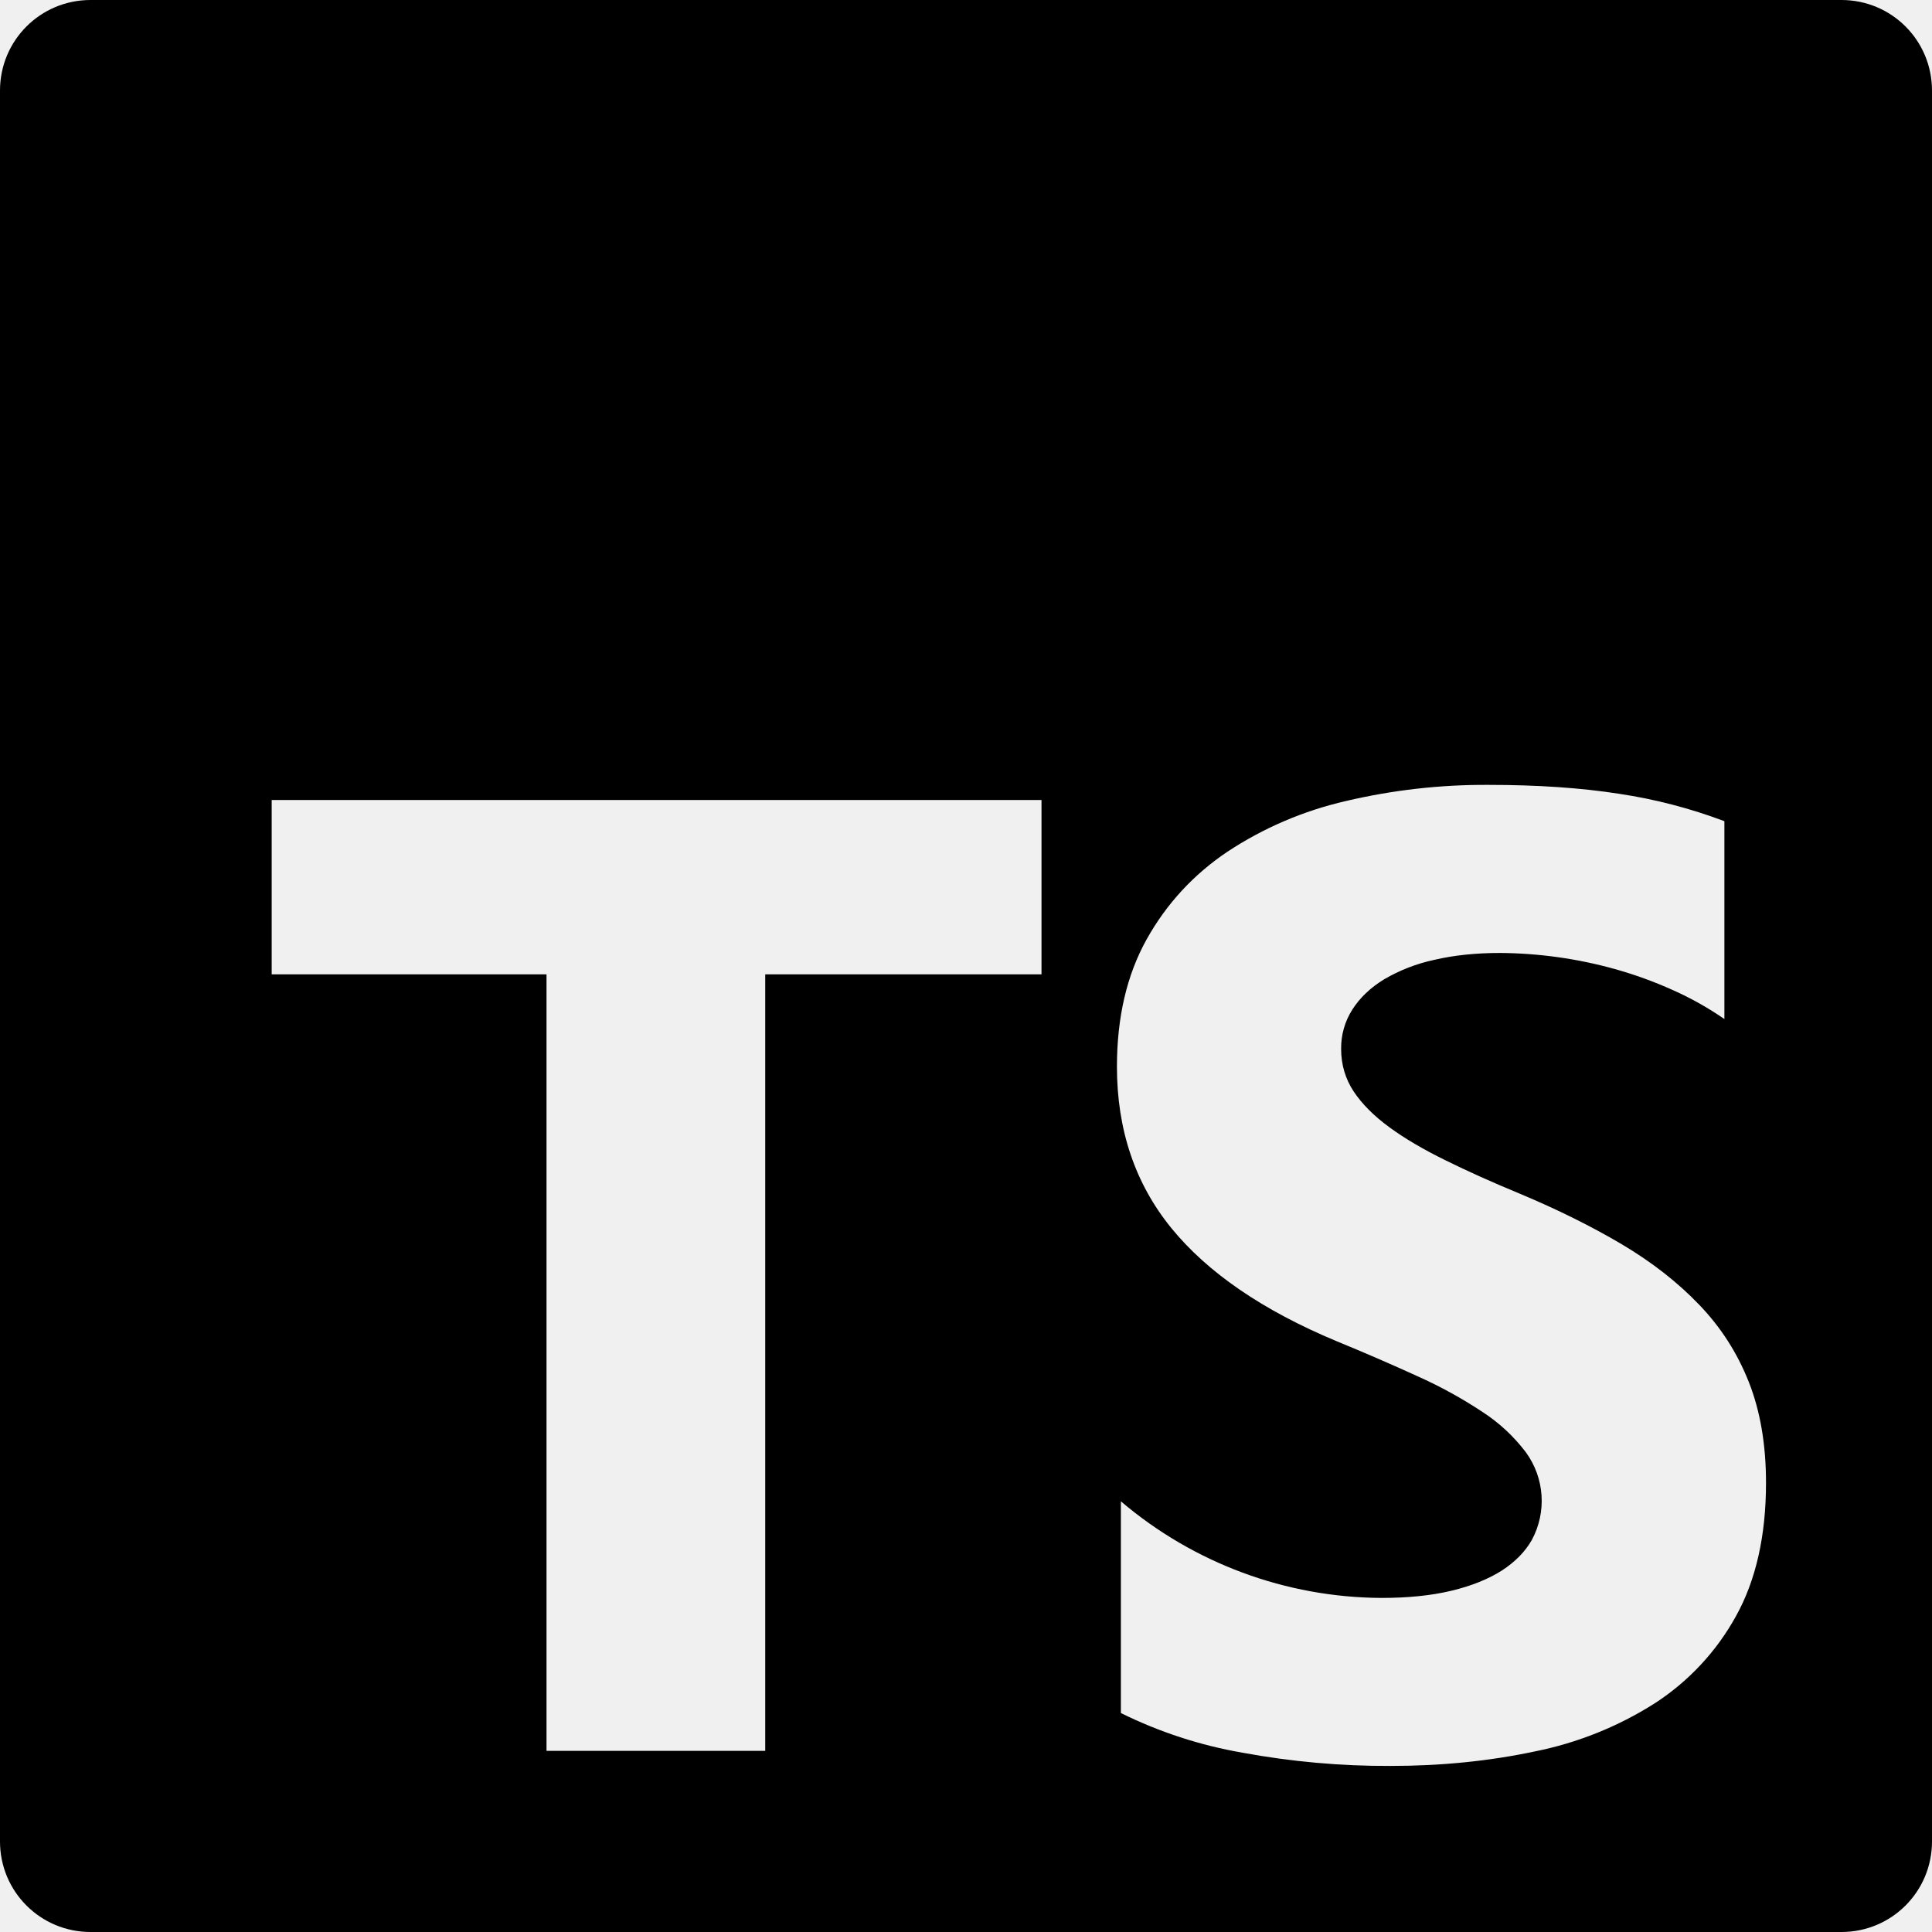
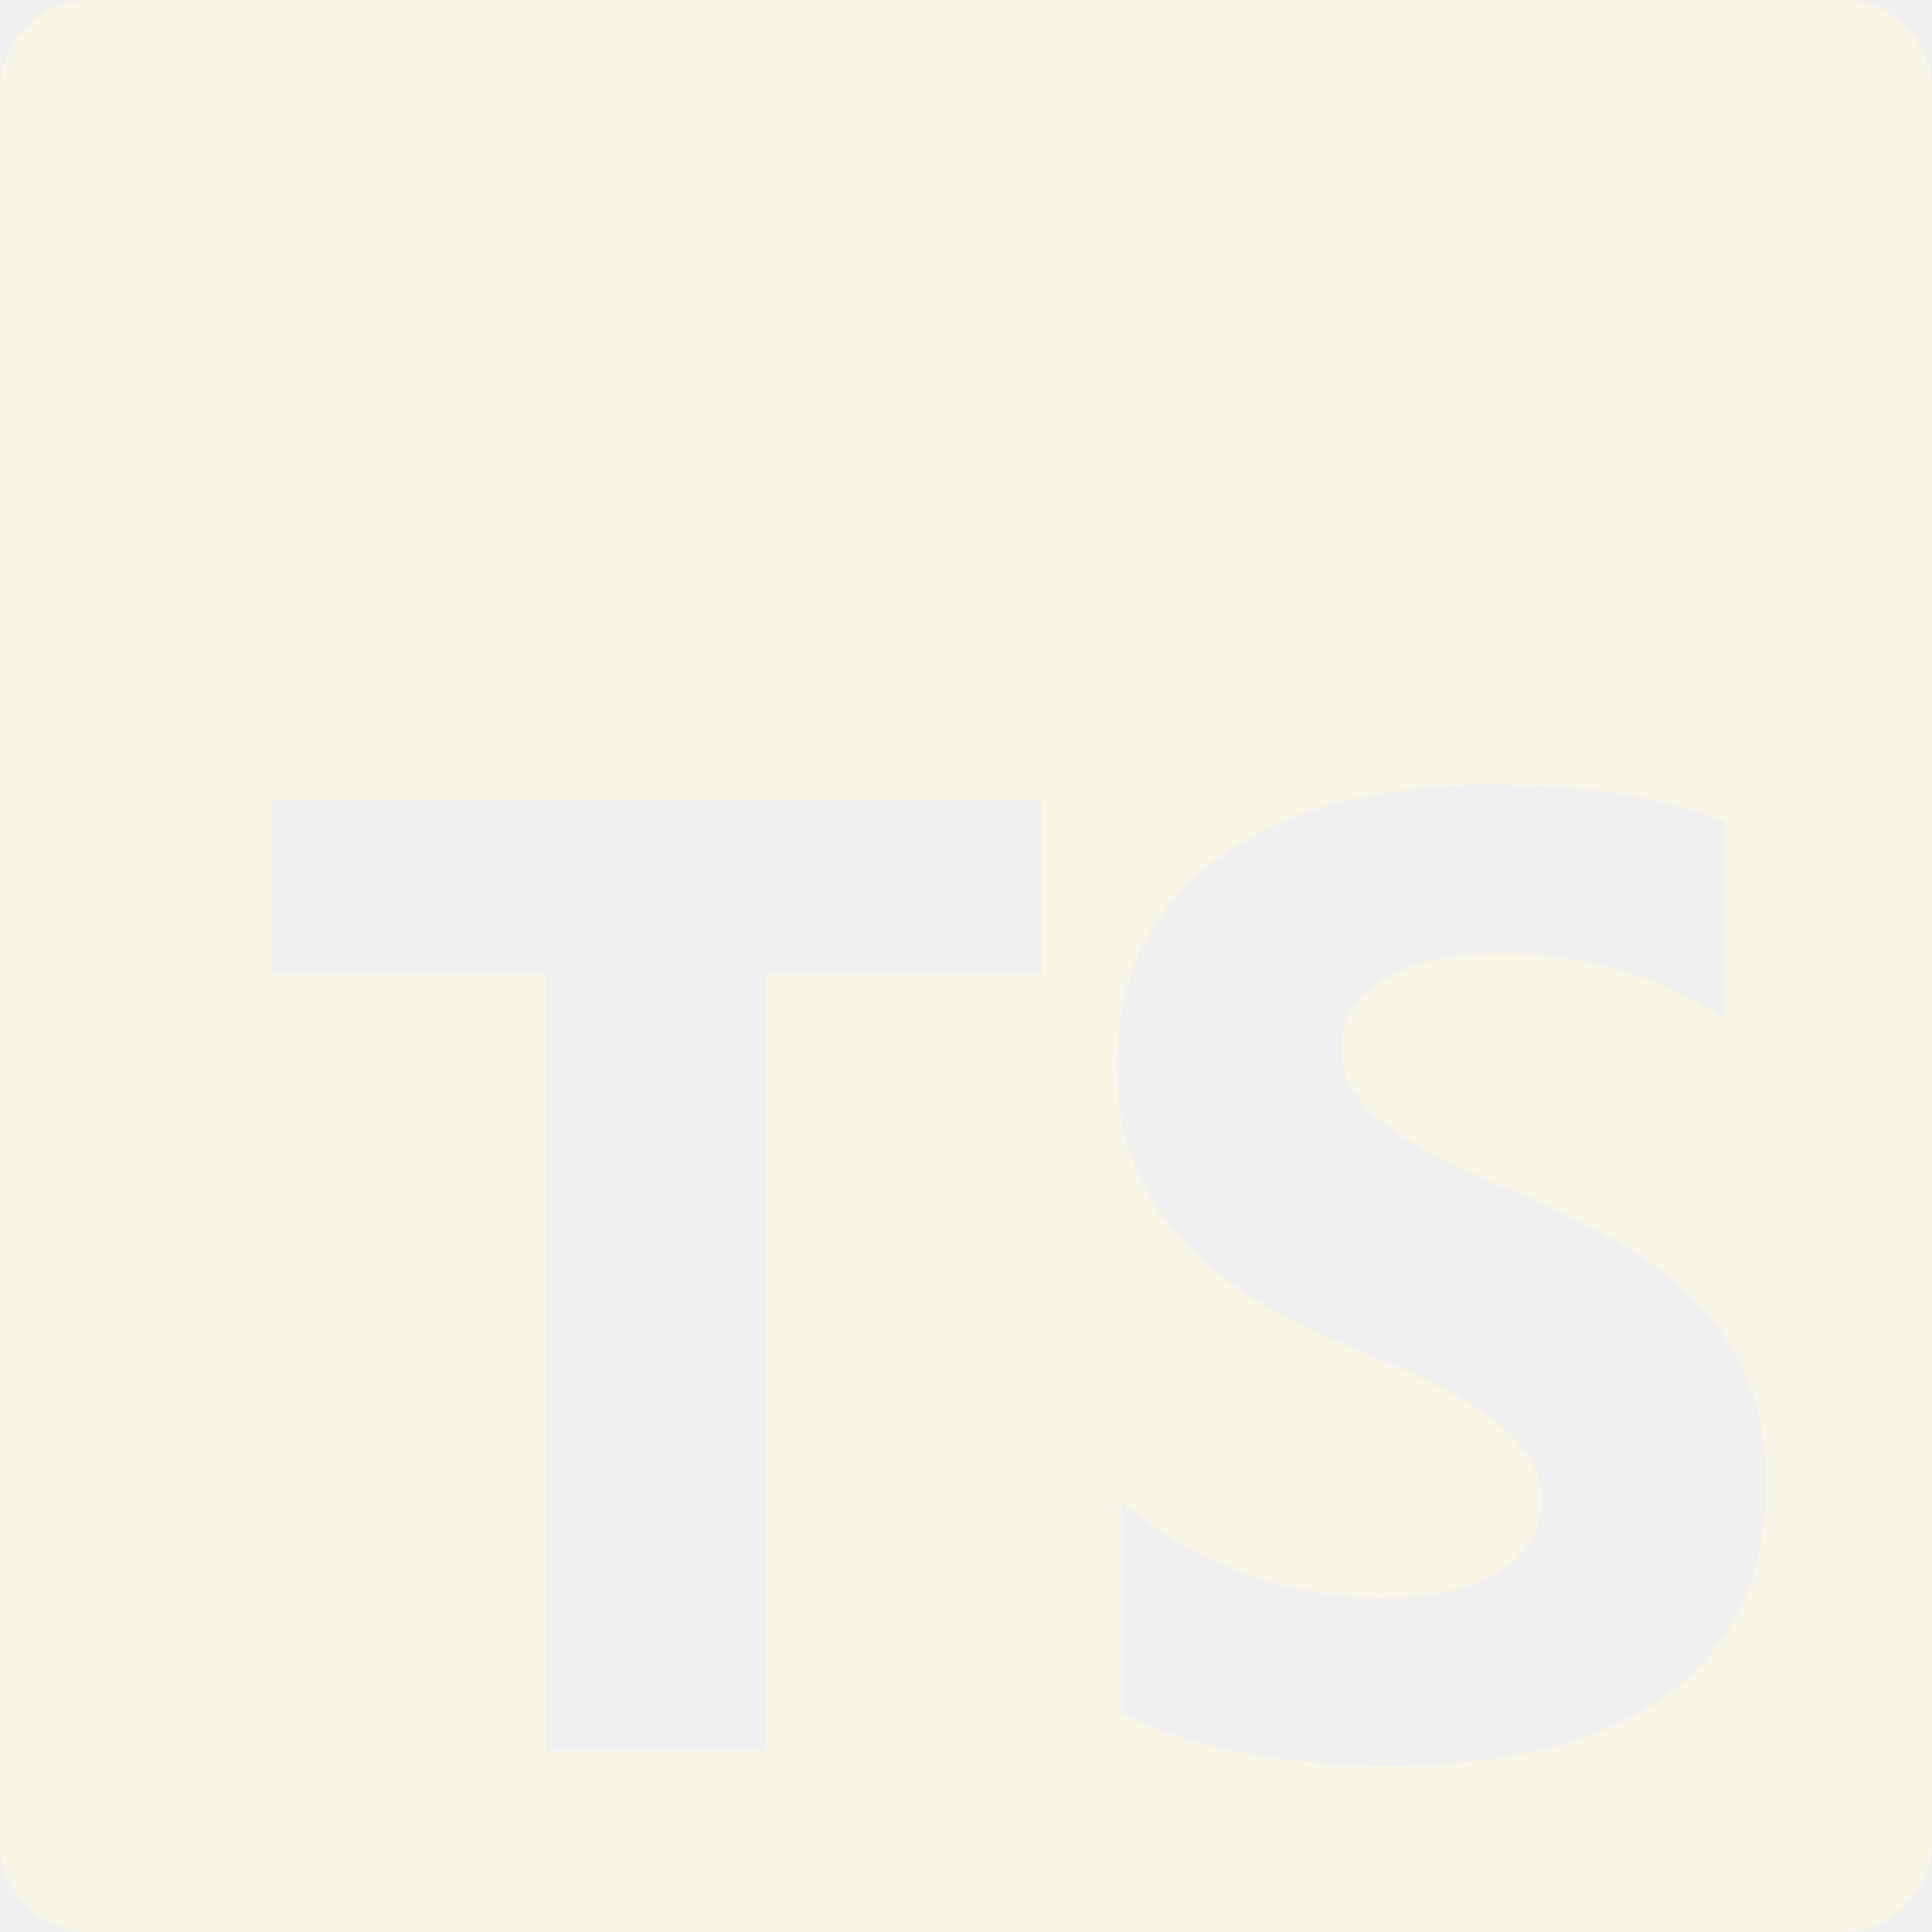
- <svg xmlns="http://www.w3.org/2000/svg" role="img" viewBox="0 0 24 24">
-   <path d="M1.125 0C.502 0 0 .502 0 1.125v21.75C0 23.498.502 24 1.125 24h21.75c.623 0 1.125-.502 1.125-1.125V1.125C24 .502 23.498 0 22.875 0zm17.363 9.75c.612 0 1.154.037 1.627.111a6.38 6.38 0 0 1 1.306.34v2.458a3.95 3.95 0 0 0-.643-.361 5.093 5.093 0 0 0-.717-.26 5.453 5.453 0 0 0-1.426-.2c-.3 0-.573.028-.819.086a2.1 2.1 0 0 0-.623.242c-.17.104-.3.229-.393.374a.888.888 0 0 0-.14.49c0 .196.053.373.156.529.104.156.252.304.443.444s.423.276.696.41c.273.135.582.274.926.416.47.197.892.407 1.266.628.374.222.695.473.963.753.268.279.472.598.614.957.142.359.214.776.214 1.253 0 .657-.125 1.21-.373 1.656a3.033 3.033 0 0 1-1.012 1.085 4.38 4.38 0 0 1-1.487.596c-.566.12-1.163.18-1.79.18a9.916 9.916 0 0 1-1.84-.164 5.544 5.544 0 0 1-1.512-.493v-2.63a5.033 5.033 0 0 0 3.237 1.2c.333 0 .624-.03.872-.09.249-.06.456-.144.623-.25.166-.108.29-.234.373-.38a1.023 1.023 0 0 0-.074-1.089 2.12 2.12 0 0 0-.537-.5 5.597 5.597 0 0 0-.807-.444 27.72 27.72 0 0 0-1.007-.436c-.918-.383-1.602-.852-2.053-1.405-.45-.553-.676-1.222-.676-2.005 0-.614.123-1.141.369-1.582.246-.441.58-.804 1.004-1.089a4.494 4.494 0 0 1 1.47-.629 7.536 7.536 0 0 1 1.77-.201zm-15.113.188h9.563v2.166H9.506v9.646H6.789v-9.646H3.375z" />
+ <svg xmlns="http://www.w3.org/2000/svg" width="24" height="24" viewBox="0 0 24 24" fill="none">
+   <g opacity="0.6" clip-path="url(#clip0_1448_4811)">
+     <path d="M1.125 0C0.502 0 0 0.502 0 1.125V22.875C0 23.498 0.502 24 1.125 24H22.875C23.498 24 24 23.498 24 22.875V1.125C24 0.502 23.498 0 22.875 0H1.125ZM18.488 9.75C19.1 9.75 19.642 9.787 20.115 9.861C20.561 9.928 20.999 10.042 21.421 10.201V12.659C21.218 12.519 21.003 12.398 20.778 12.298C20.546 12.194 20.306 12.107 20.061 12.038C19.597 11.909 19.117 11.841 18.635 11.838C18.335 11.838 18.062 11.866 17.816 11.924C17.597 11.971 17.386 12.053 17.193 12.166C17.023 12.27 16.893 12.395 16.8 12.54C16.706 12.686 16.658 12.857 16.66 13.03C16.66 13.226 16.713 13.403 16.816 13.559C16.92 13.715 17.068 13.863 17.259 14.003C17.45 14.143 17.682 14.279 17.955 14.413C18.228 14.548 18.537 14.687 18.881 14.829C19.351 15.026 19.773 15.236 20.147 15.457C20.521 15.679 20.842 15.93 21.11 16.21C21.378 16.489 21.582 16.808 21.724 17.167C21.866 17.526 21.938 17.943 21.938 18.42C21.938 19.077 21.813 19.63 21.565 20.076C21.323 20.516 20.975 20.889 20.553 21.161C20.098 21.449 19.594 21.651 19.066 21.757C18.5 21.877 17.903 21.937 17.276 21.937C16.659 21.94 16.043 21.885 15.436 21.773C14.911 21.682 14.402 21.516 13.924 21.28V18.65C14.828 19.419 15.974 19.844 17.161 19.85C17.494 19.85 17.785 19.82 18.033 19.76C18.282 19.7 18.489 19.616 18.656 19.51C18.822 19.402 18.946 19.276 19.029 19.13C19.121 18.96 19.163 18.767 19.149 18.575C19.136 18.382 19.069 18.197 18.955 18.041C18.806 17.844 18.625 17.675 18.418 17.541C18.162 17.371 17.892 17.223 17.611 17.097C17.278 16.945 16.942 16.8 16.604 16.661C15.686 16.278 15.002 15.809 14.551 15.256C14.101 14.703 13.875 14.034 13.875 13.251C13.875 12.637 13.998 12.11 14.244 11.669C14.49 11.228 14.824 10.865 15.248 10.58C15.697 10.284 16.194 10.071 16.718 9.951C17.298 9.814 17.892 9.747 18.488 9.75ZM3.375 9.938H12.938V12.104H9.506V21.75H6.789V12.104H3.375V9.938Z" fill="#FEFAE0" />
+   </g>
+   <defs>
+     <clipPath id="clip0_1448_4811">
+       <rect width="24" height="24" fill="white" />
+     </clipPath>
+   </defs>
</svg>
